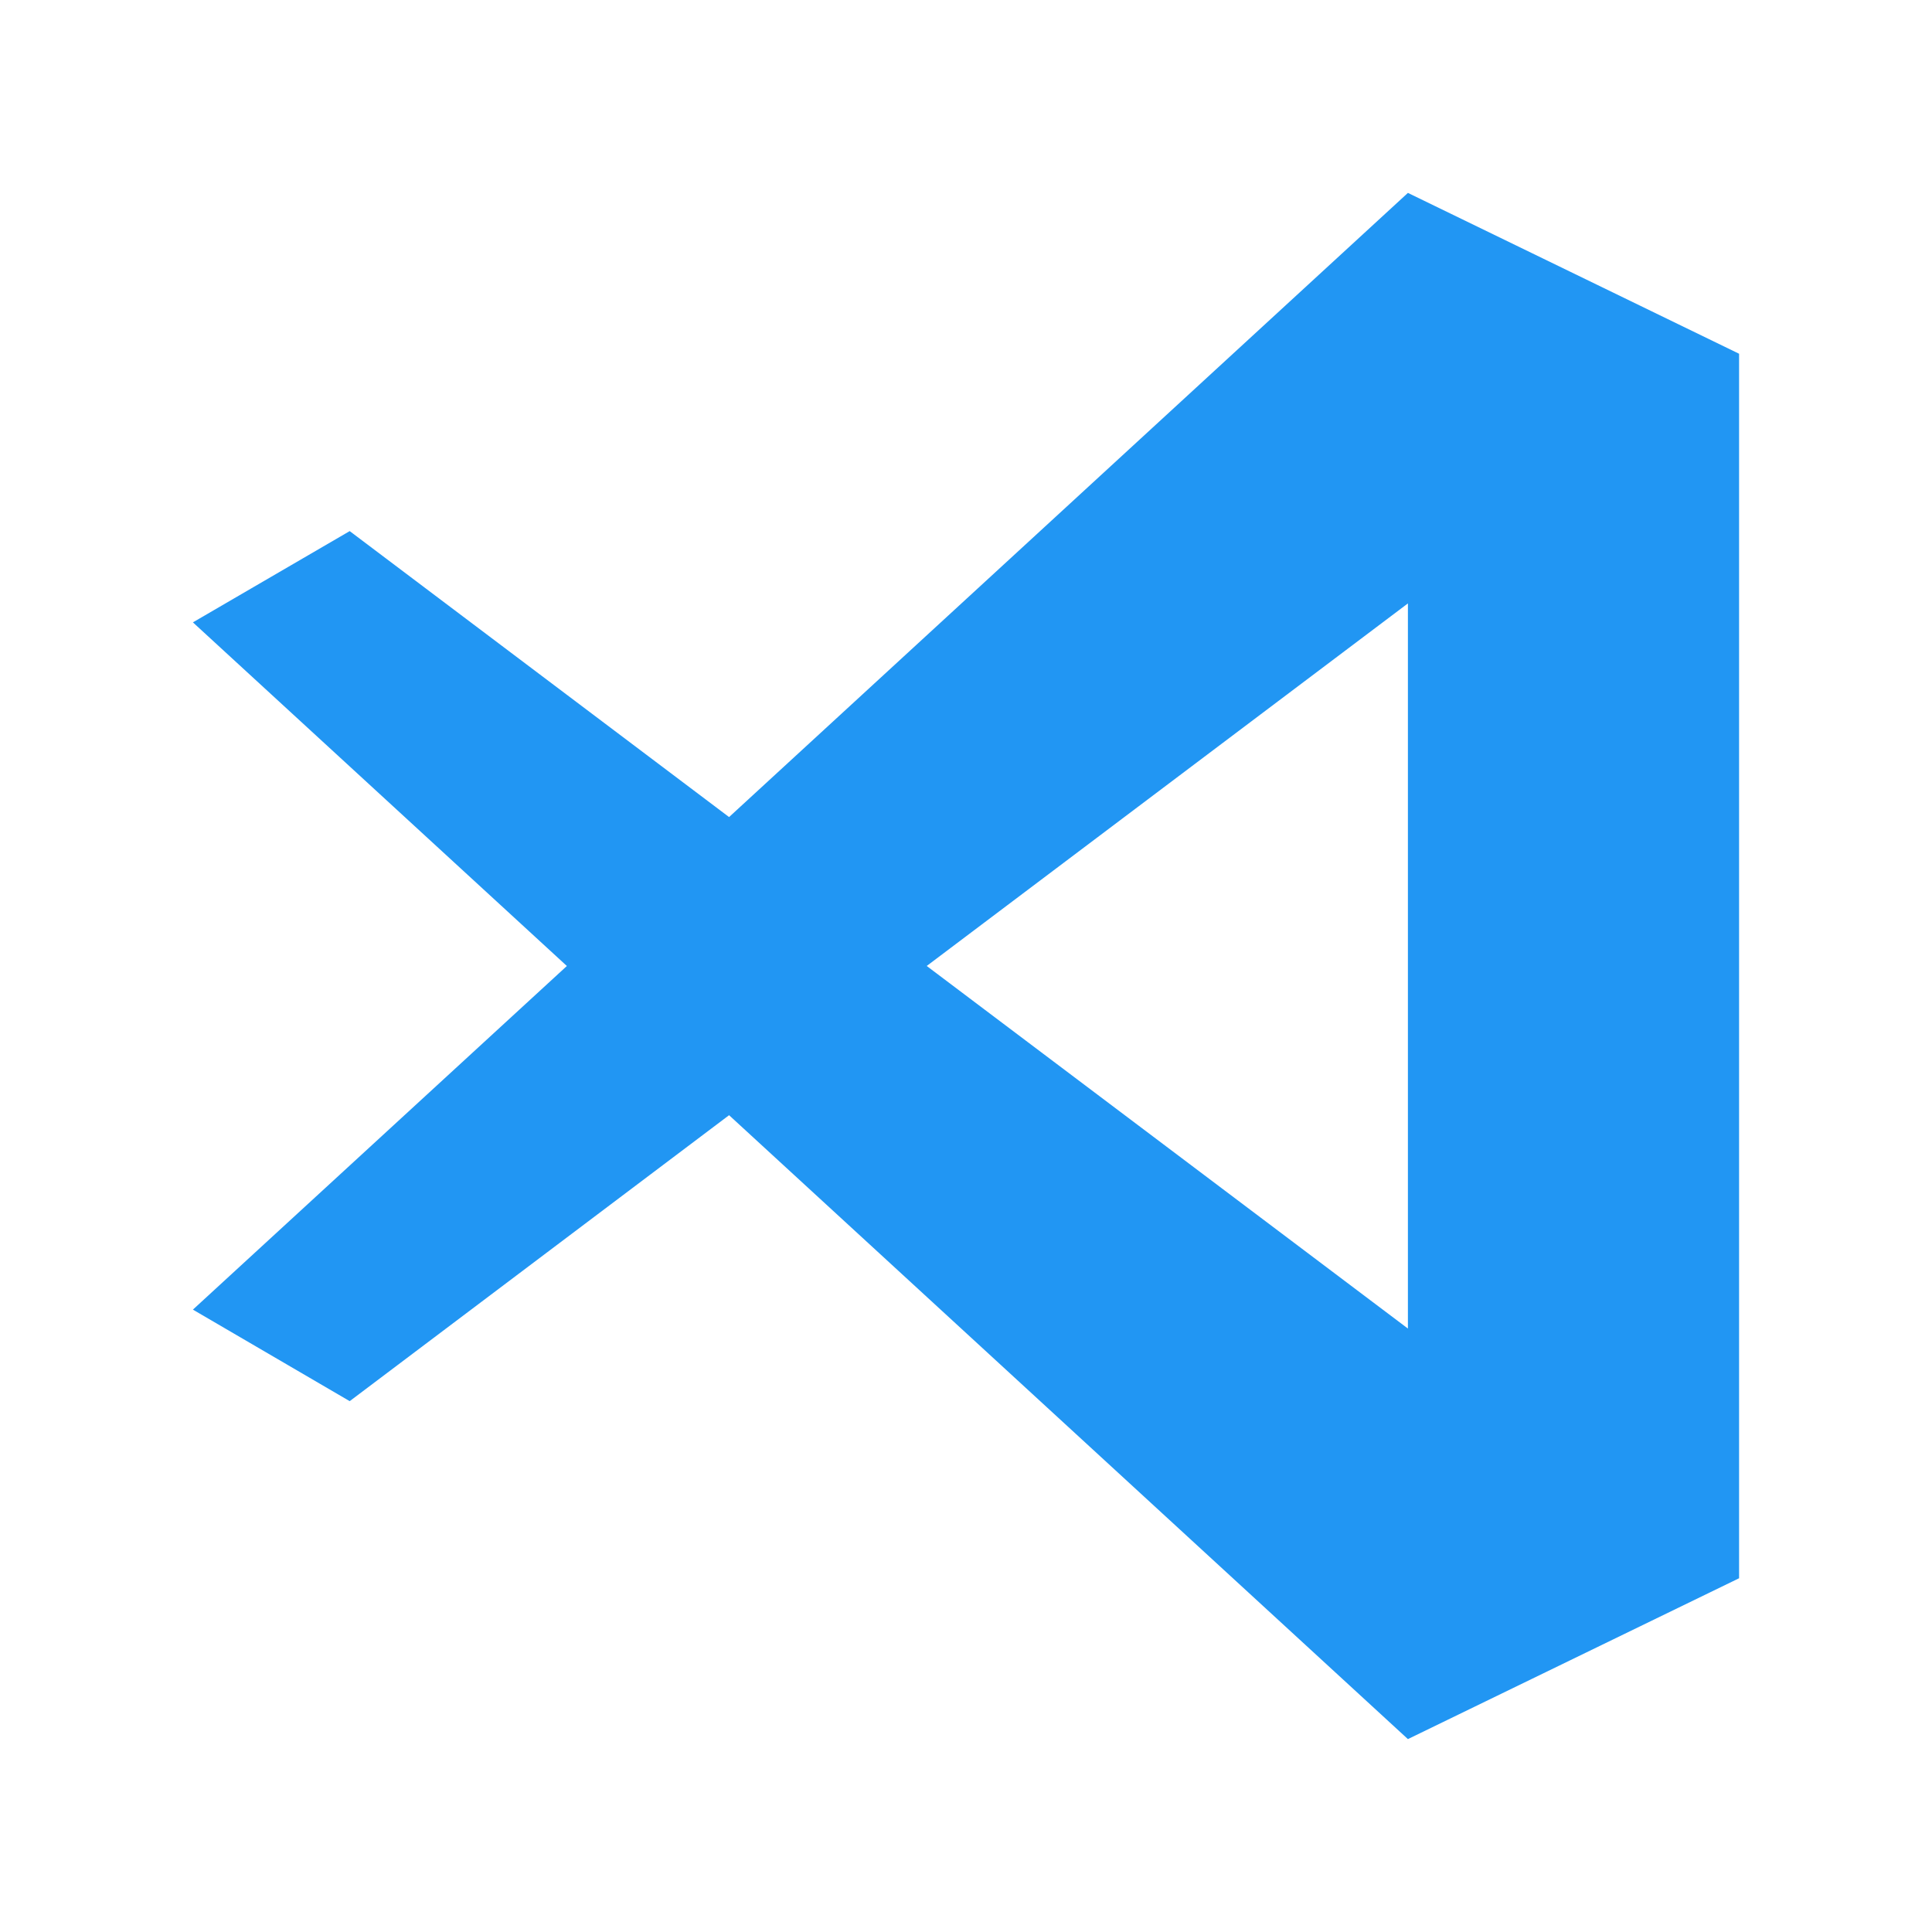
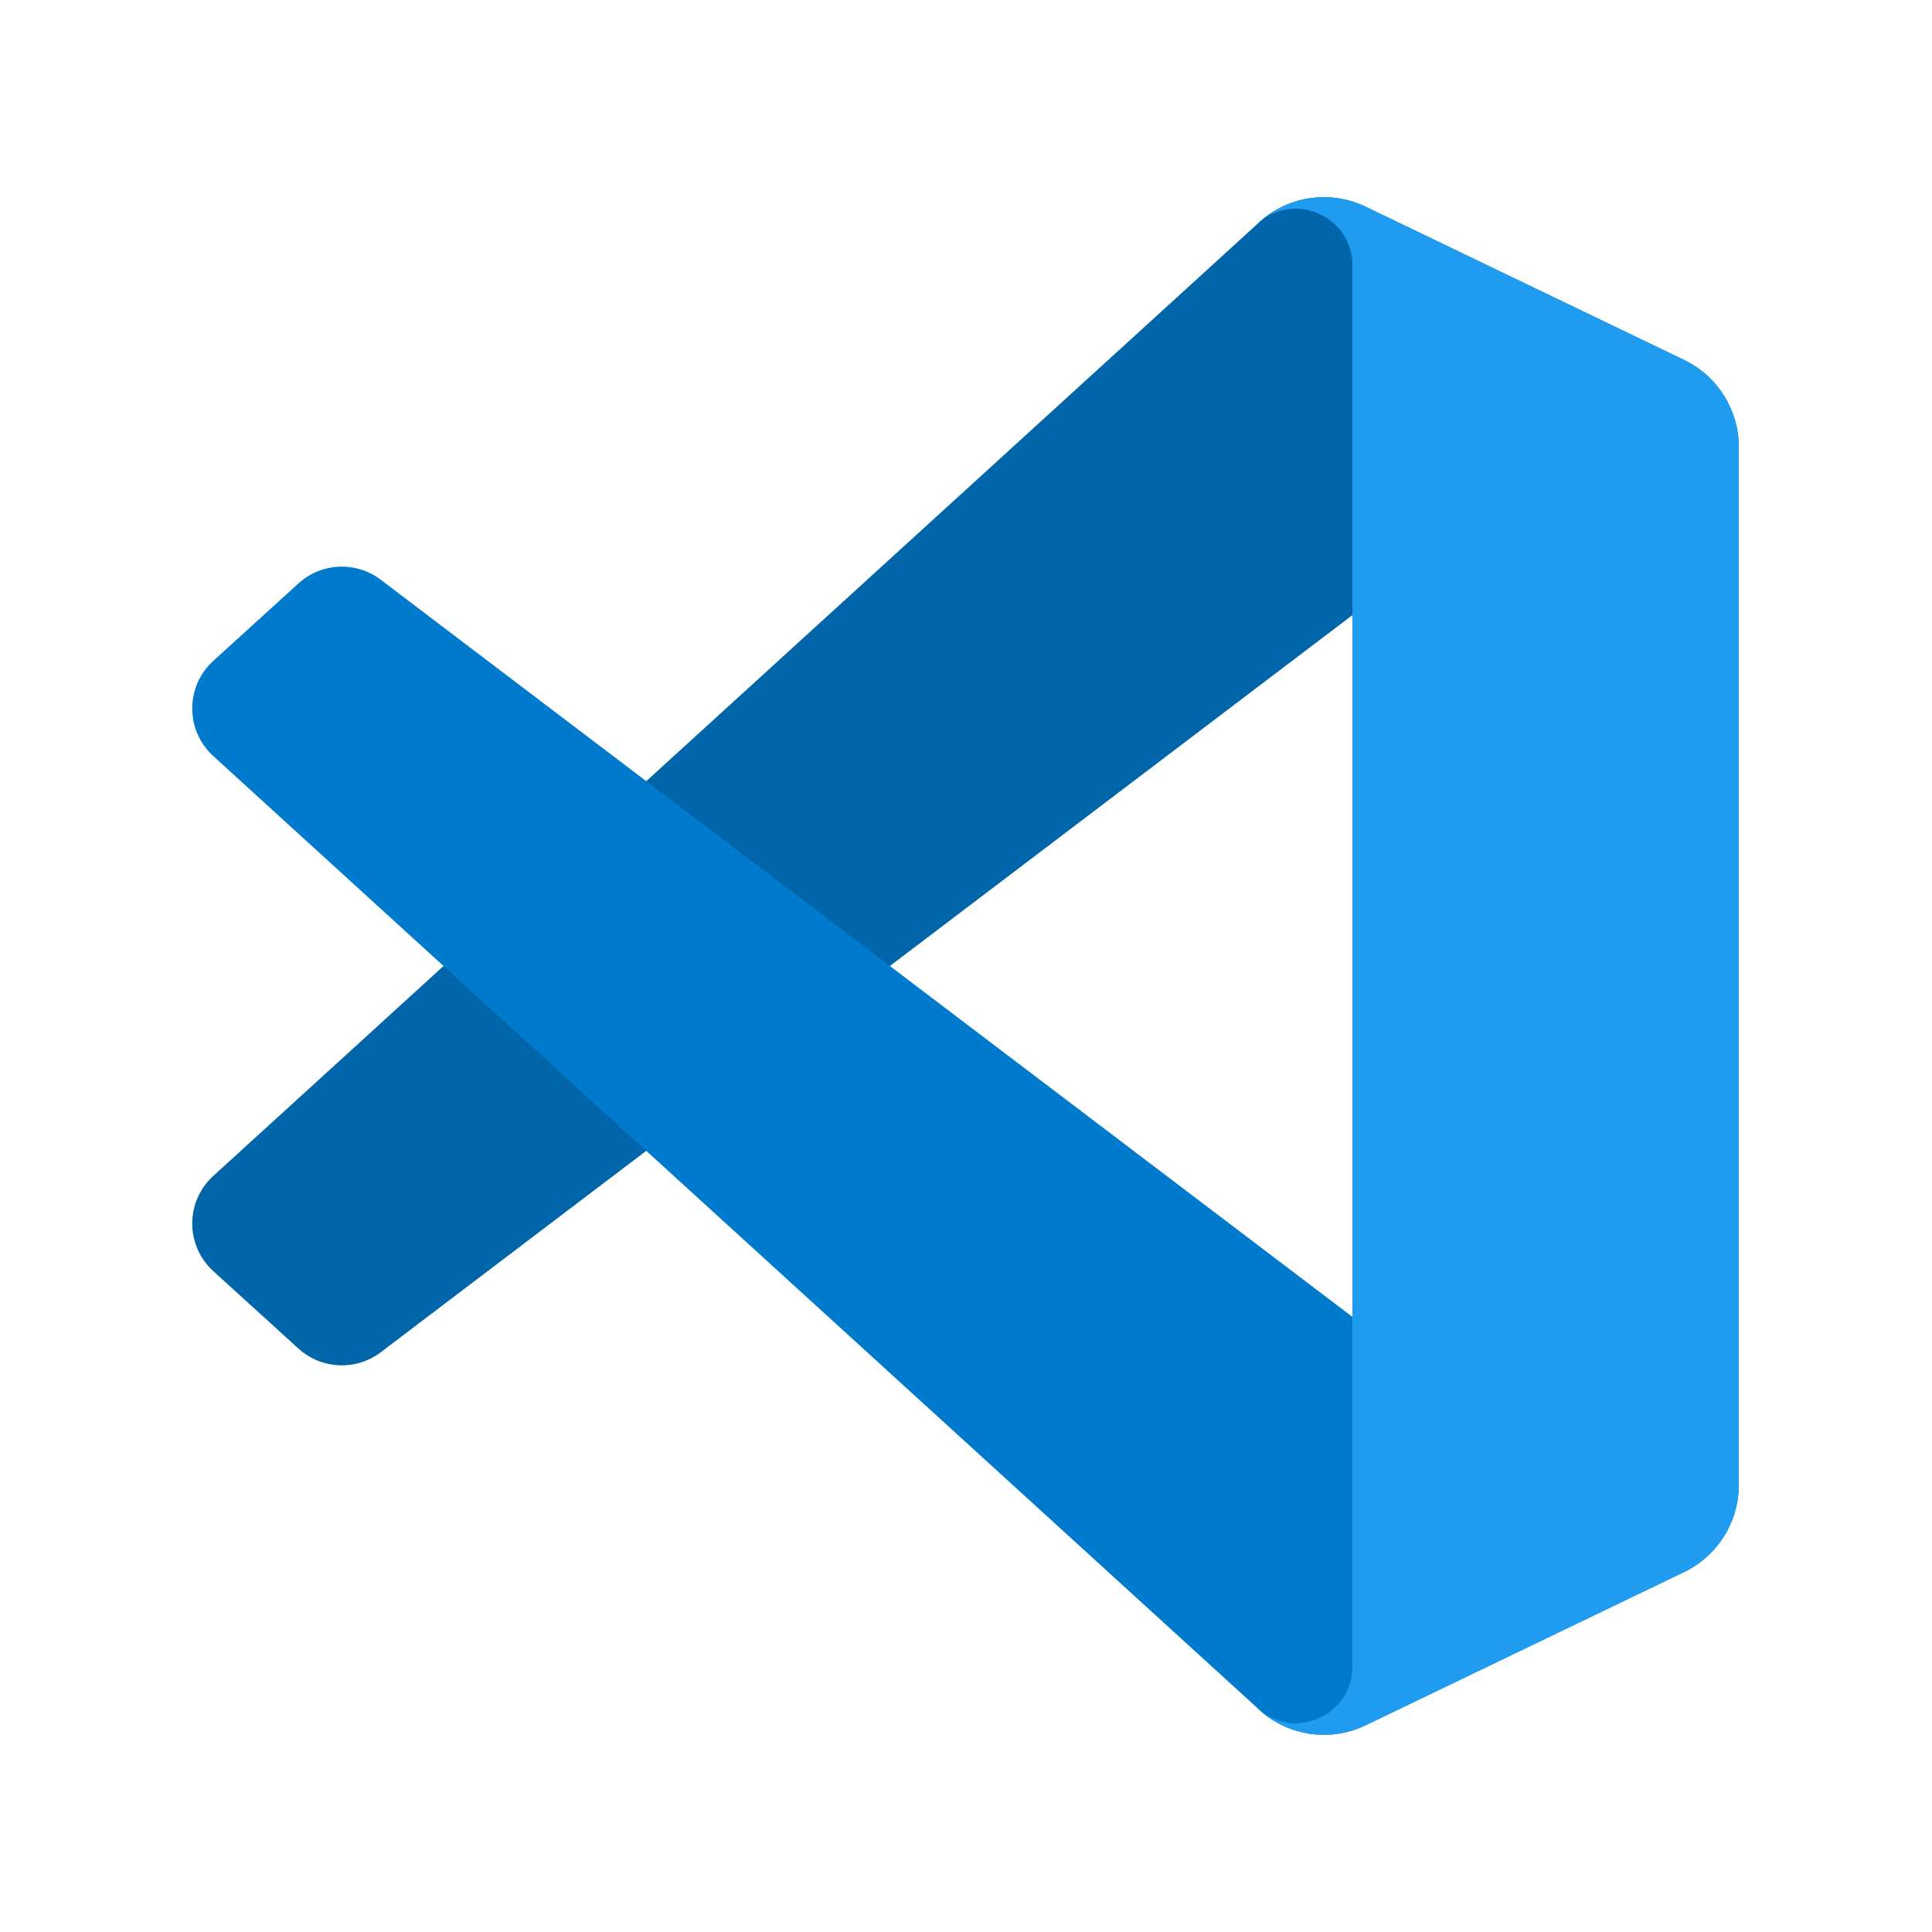
- <svg xmlns="http://www.w3.org/2000/svg" viewBox="0 0 300 300">
-   <path d="m218.62 29.953-105.41 96.92L54.301 82.47 29.955 96.64l58.068 53.359-58.068 53.359 24.346 14.212 58.909-44.402 105.41 96.878 51.424-24.976V54.93zm0 63.744v112.6l-74.719-56.302z" fill="#2196f3" />
+ <svg viewBox="0 0 300 300" fill="none">
+   <path d="m261.507 55.91-49.451-23.809A14.949 14.949 0 0 0 195 35L33.117 182.6c-4.355 3.97-4.35 10.825.01 14.789L46.35 209.41a10 10 0 0 0 12.771.567l194.945-147.89C260.606 57.128 270 61.792 270 70v-.574a15 15 0 0 0-8.493-13.515Z" fill="#0065A9" />
+   <path d="m261.507 244.089-49.451 23.81A14.95 14.95 0 0 1 195 265L33.117 117.401c-4.355-3.971-4.35-10.826.01-14.789L46.35 90.59a10 10 0 0 1 12.771-.567l194.945 147.889c6.54 4.962 15.934.297 15.934-7.912v.574a15 15 0 0 1-8.493 13.515Z" fill="#007ACC" />
+   <path d="M212.059 267.903A14.956 14.956 0 0 1 195 265c5.535 5.535 15 1.615 15-6.213V41.213c0-7.828-9.465-11.748-15-6.213a14.958 14.958 0 0 1 17.059-2.903l49.442 23.777A15 15 0 0 1 270 69.392v161.217a15 15 0 0 1-8.499 13.518l-49.442 23.776Z" fill="#1F9CF0" />
</svg>
